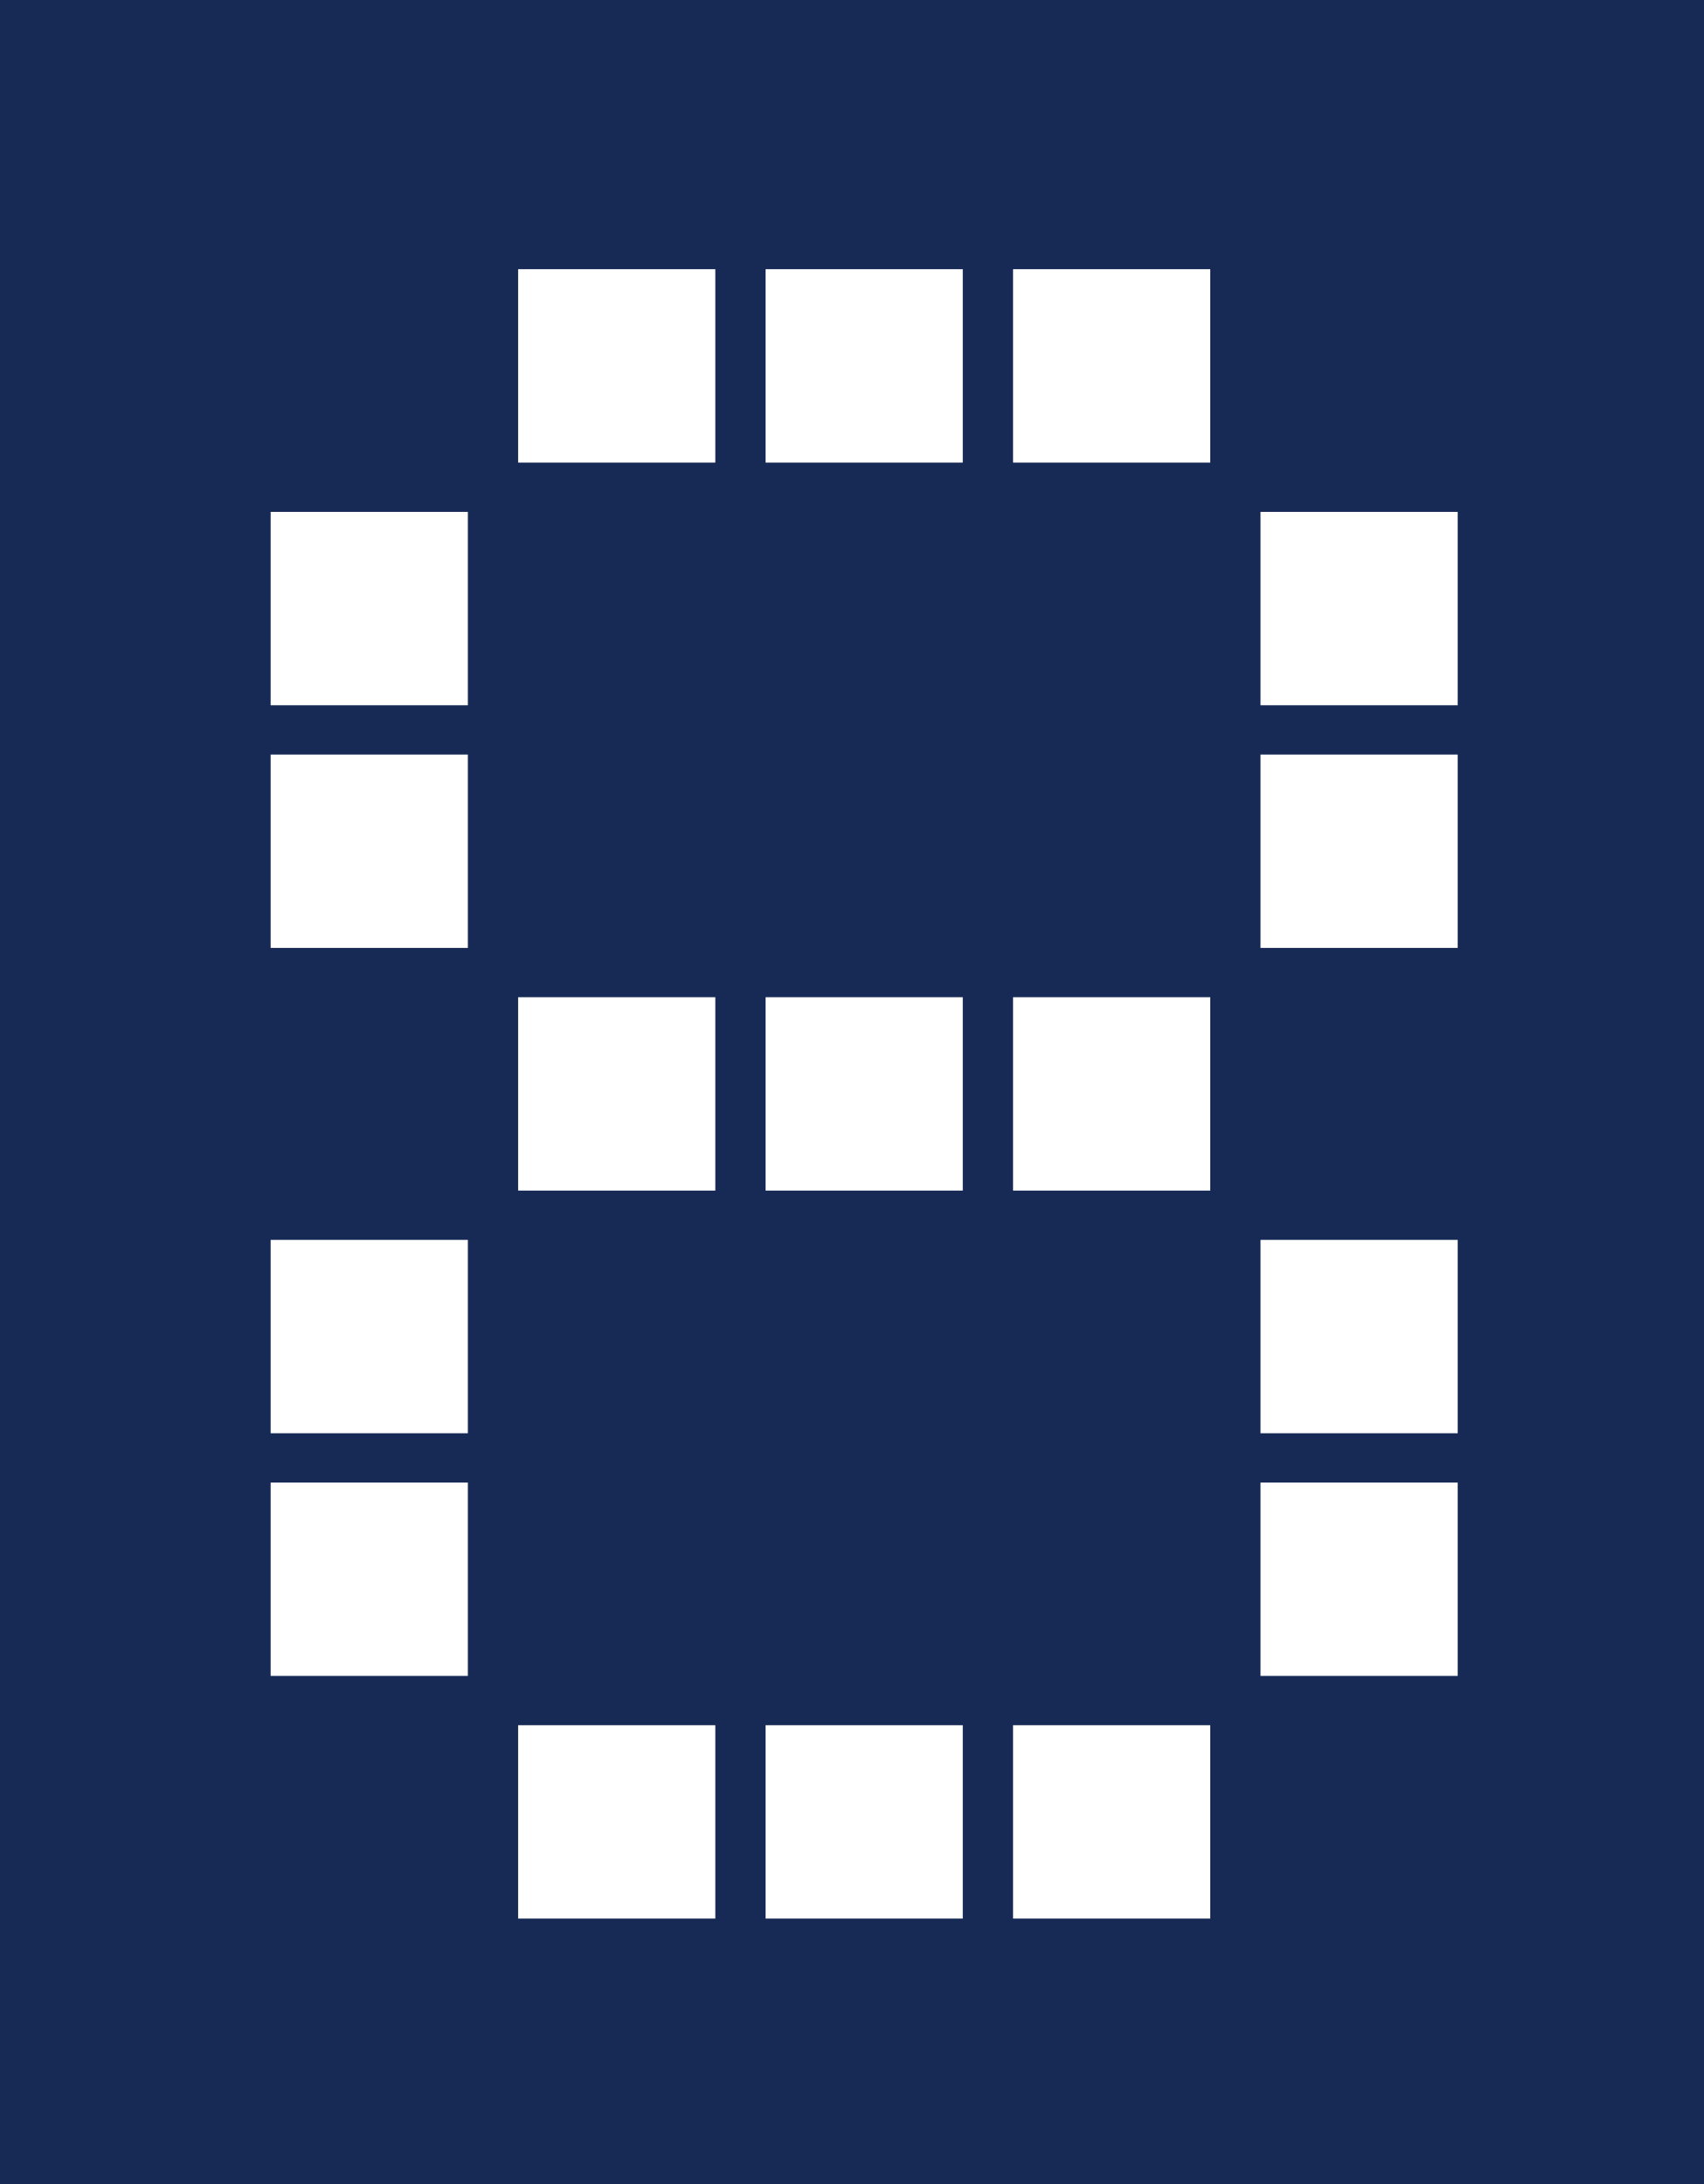
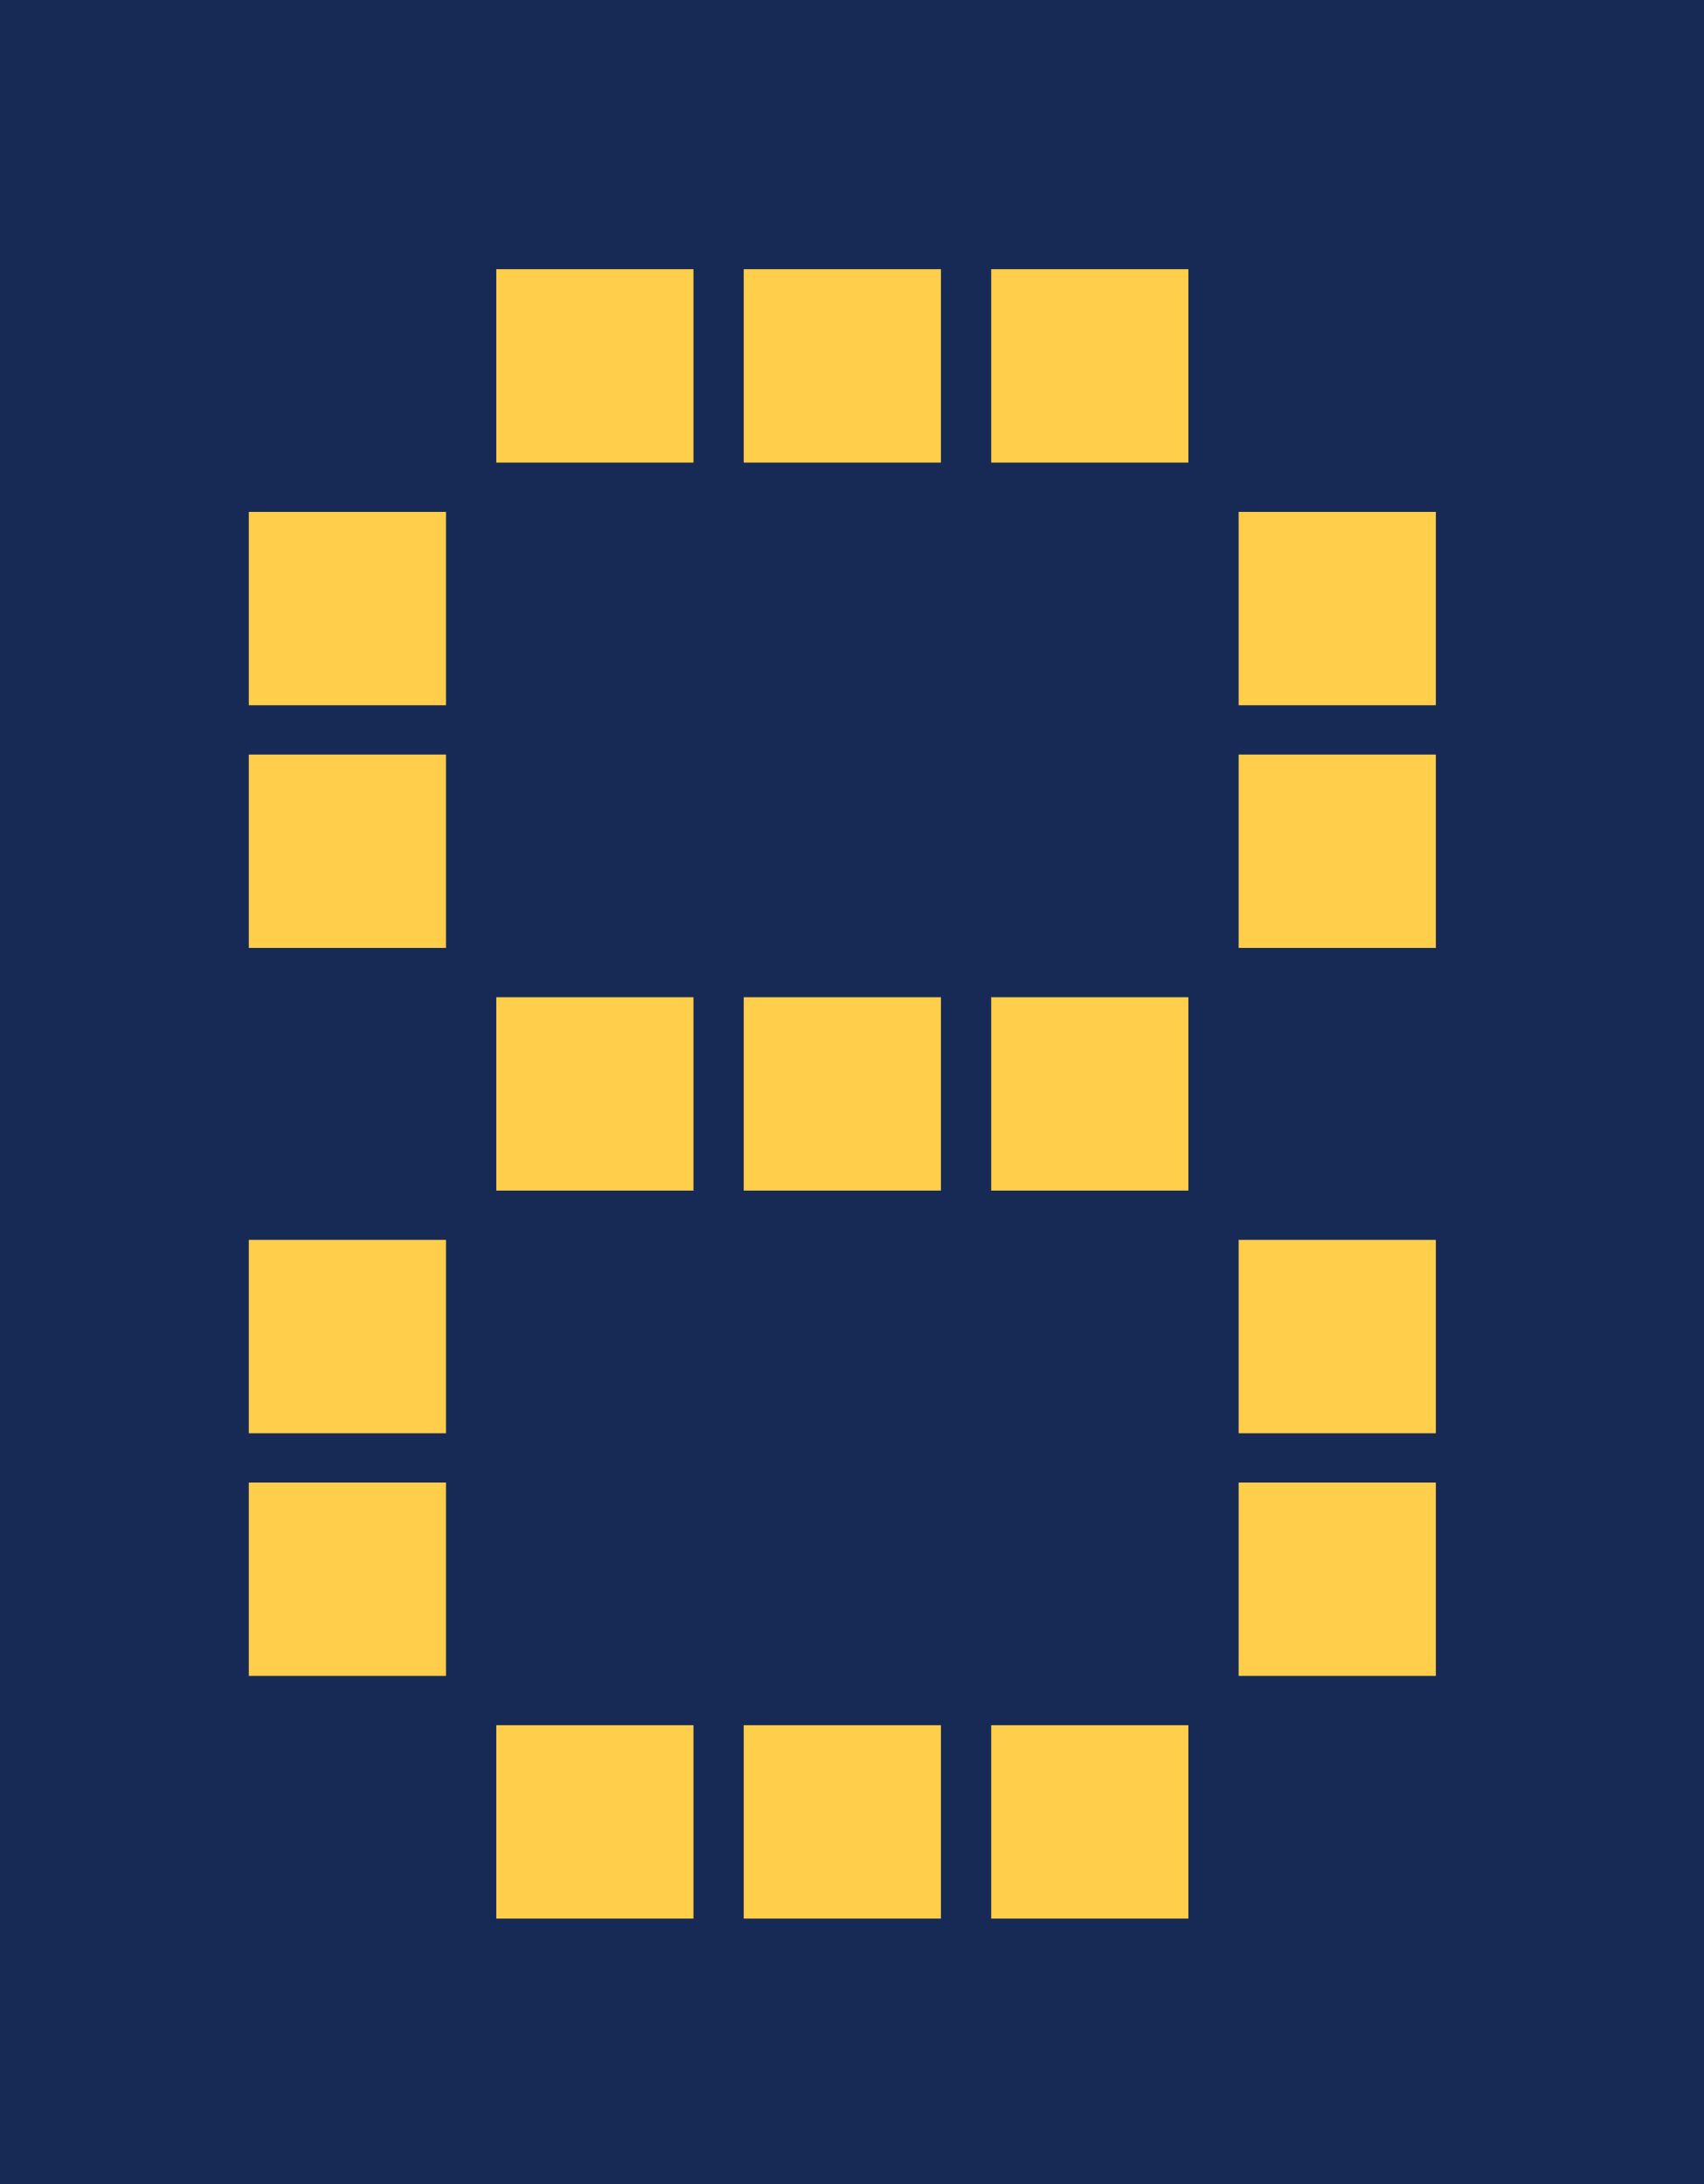
<svg xmlns="http://www.w3.org/2000/svg" width="100%" height="100%" viewBox="0 0 78 100" version="1.1" xml:space="preserve" style="fill-rule:evenodd;clip-rule:evenodd;stroke-linejoin:round;stroke-miterlimit:1.414;">
-   <path d="M32.743,87.847l0,-8.854l-9.026,0l0,8.854l9.026,0Zm11.328,0l0,-8.854l-9.027,0l0,8.854l9.027,0Zm11.327,0l0,-8.854l-9.026,0l0,8.854l9.026,0Zm-33.982,-11.111l0,-8.854l-9.027,0l0,8.854l9.027,0Zm45.31,0l0,-8.854l-9.027,0l0,8.854l9.027,0Zm-45.31,-11.111l0,-8.854l-9.027,0l0,8.854l9.027,0Zm45.31,0l0,-8.854l-9.027,0l0,8.854l9.027,0Zm-33.983,-11.111l0,-8.854l-9.026,0l0,8.854l9.026,0Zm11.328,0l0,-8.854l-9.027,0l0,8.854l9.027,0Zm11.327,0l0,-8.854l-9.026,0l0,8.854l9.026,0Zm-33.982,-11.111l0,-8.854l-9.027,0l0,8.854l9.027,0Zm45.31,0l0,-8.854l-9.027,0l0,8.854l9.027,0Zm-45.31,-11.111l0,-8.854l-9.027,0l0,8.854l9.027,0Zm45.31,0l0,-8.854l-9.027,0l0,8.854l9.027,0Zm-33.983,-11.111l0,-8.855l-9.026,0l0,8.855l9.026,0Zm11.328,0l0,-8.855l-9.027,0l0,8.855l9.027,0Zm11.327,0l0,-8.855l-9.026,0l0,8.855l9.026,0Zm-55.398,78.819l0,-100l79.292,0l0,100l-79.292,0Z" style="fill:#172a55;fill-rule:nonzero;" />
+   <rect id="Layer1" x="-0.086" y="0" width="78" height="100" style="fill:#ffce4a;" />
+   <path d="M31.743,87.847l0,-8.854l-9.026,0l0,8.854l9.026,0Zm11.328,0l0,-8.854l-9.027,0l0,8.854l9.027,0Zm11.327,0l0,-8.854l-9.026,0l0,8.854l9.026,0Zm-33.982,-11.111l0,-8.854l-9.027,0l0,8.854l9.027,0Zm45.31,0l0,-8.854l-9.027,0l0,8.854l9.027,0Zm-45.31,-11.111l0,-8.854l-9.027,0l0,8.854l9.027,0Zm45.31,0l0,-8.854l-9.027,0l0,8.854l9.027,0Zm-33.983,-11.111l0,-8.854l-9.026,0l0,8.854l9.026,0Zm11.328,0l0,-8.854l-9.027,0l0,8.854l9.027,0Zm11.327,0l0,-8.854l-9.026,0l0,8.854l9.026,0Zm-33.982,-11.111l0,-8.854l-9.027,0l0,8.854l9.027,0Zm45.31,0l0,-8.854l-9.027,0l0,8.854l9.027,0Zm-45.31,-11.111l0,-8.854l-9.027,0l0,8.854l9.027,0Zm45.31,0l0,-8.854l-9.027,0l0,8.854l9.027,0Zm-33.983,-11.111l0,-8.855l-9.026,0l0,8.855l9.026,0Zm11.328,0l0,-8.855l-9.027,0l0,8.855l9.027,0Zm11.327,0l0,-8.855l-9.026,0l0,8.855l9.026,0Zm-55.398,78.819l0,-100l79.292,0l0,100l-79.292,0l0,0Z" style="fill:#172a55;fill-rule:nonzero;" />
</svg>
